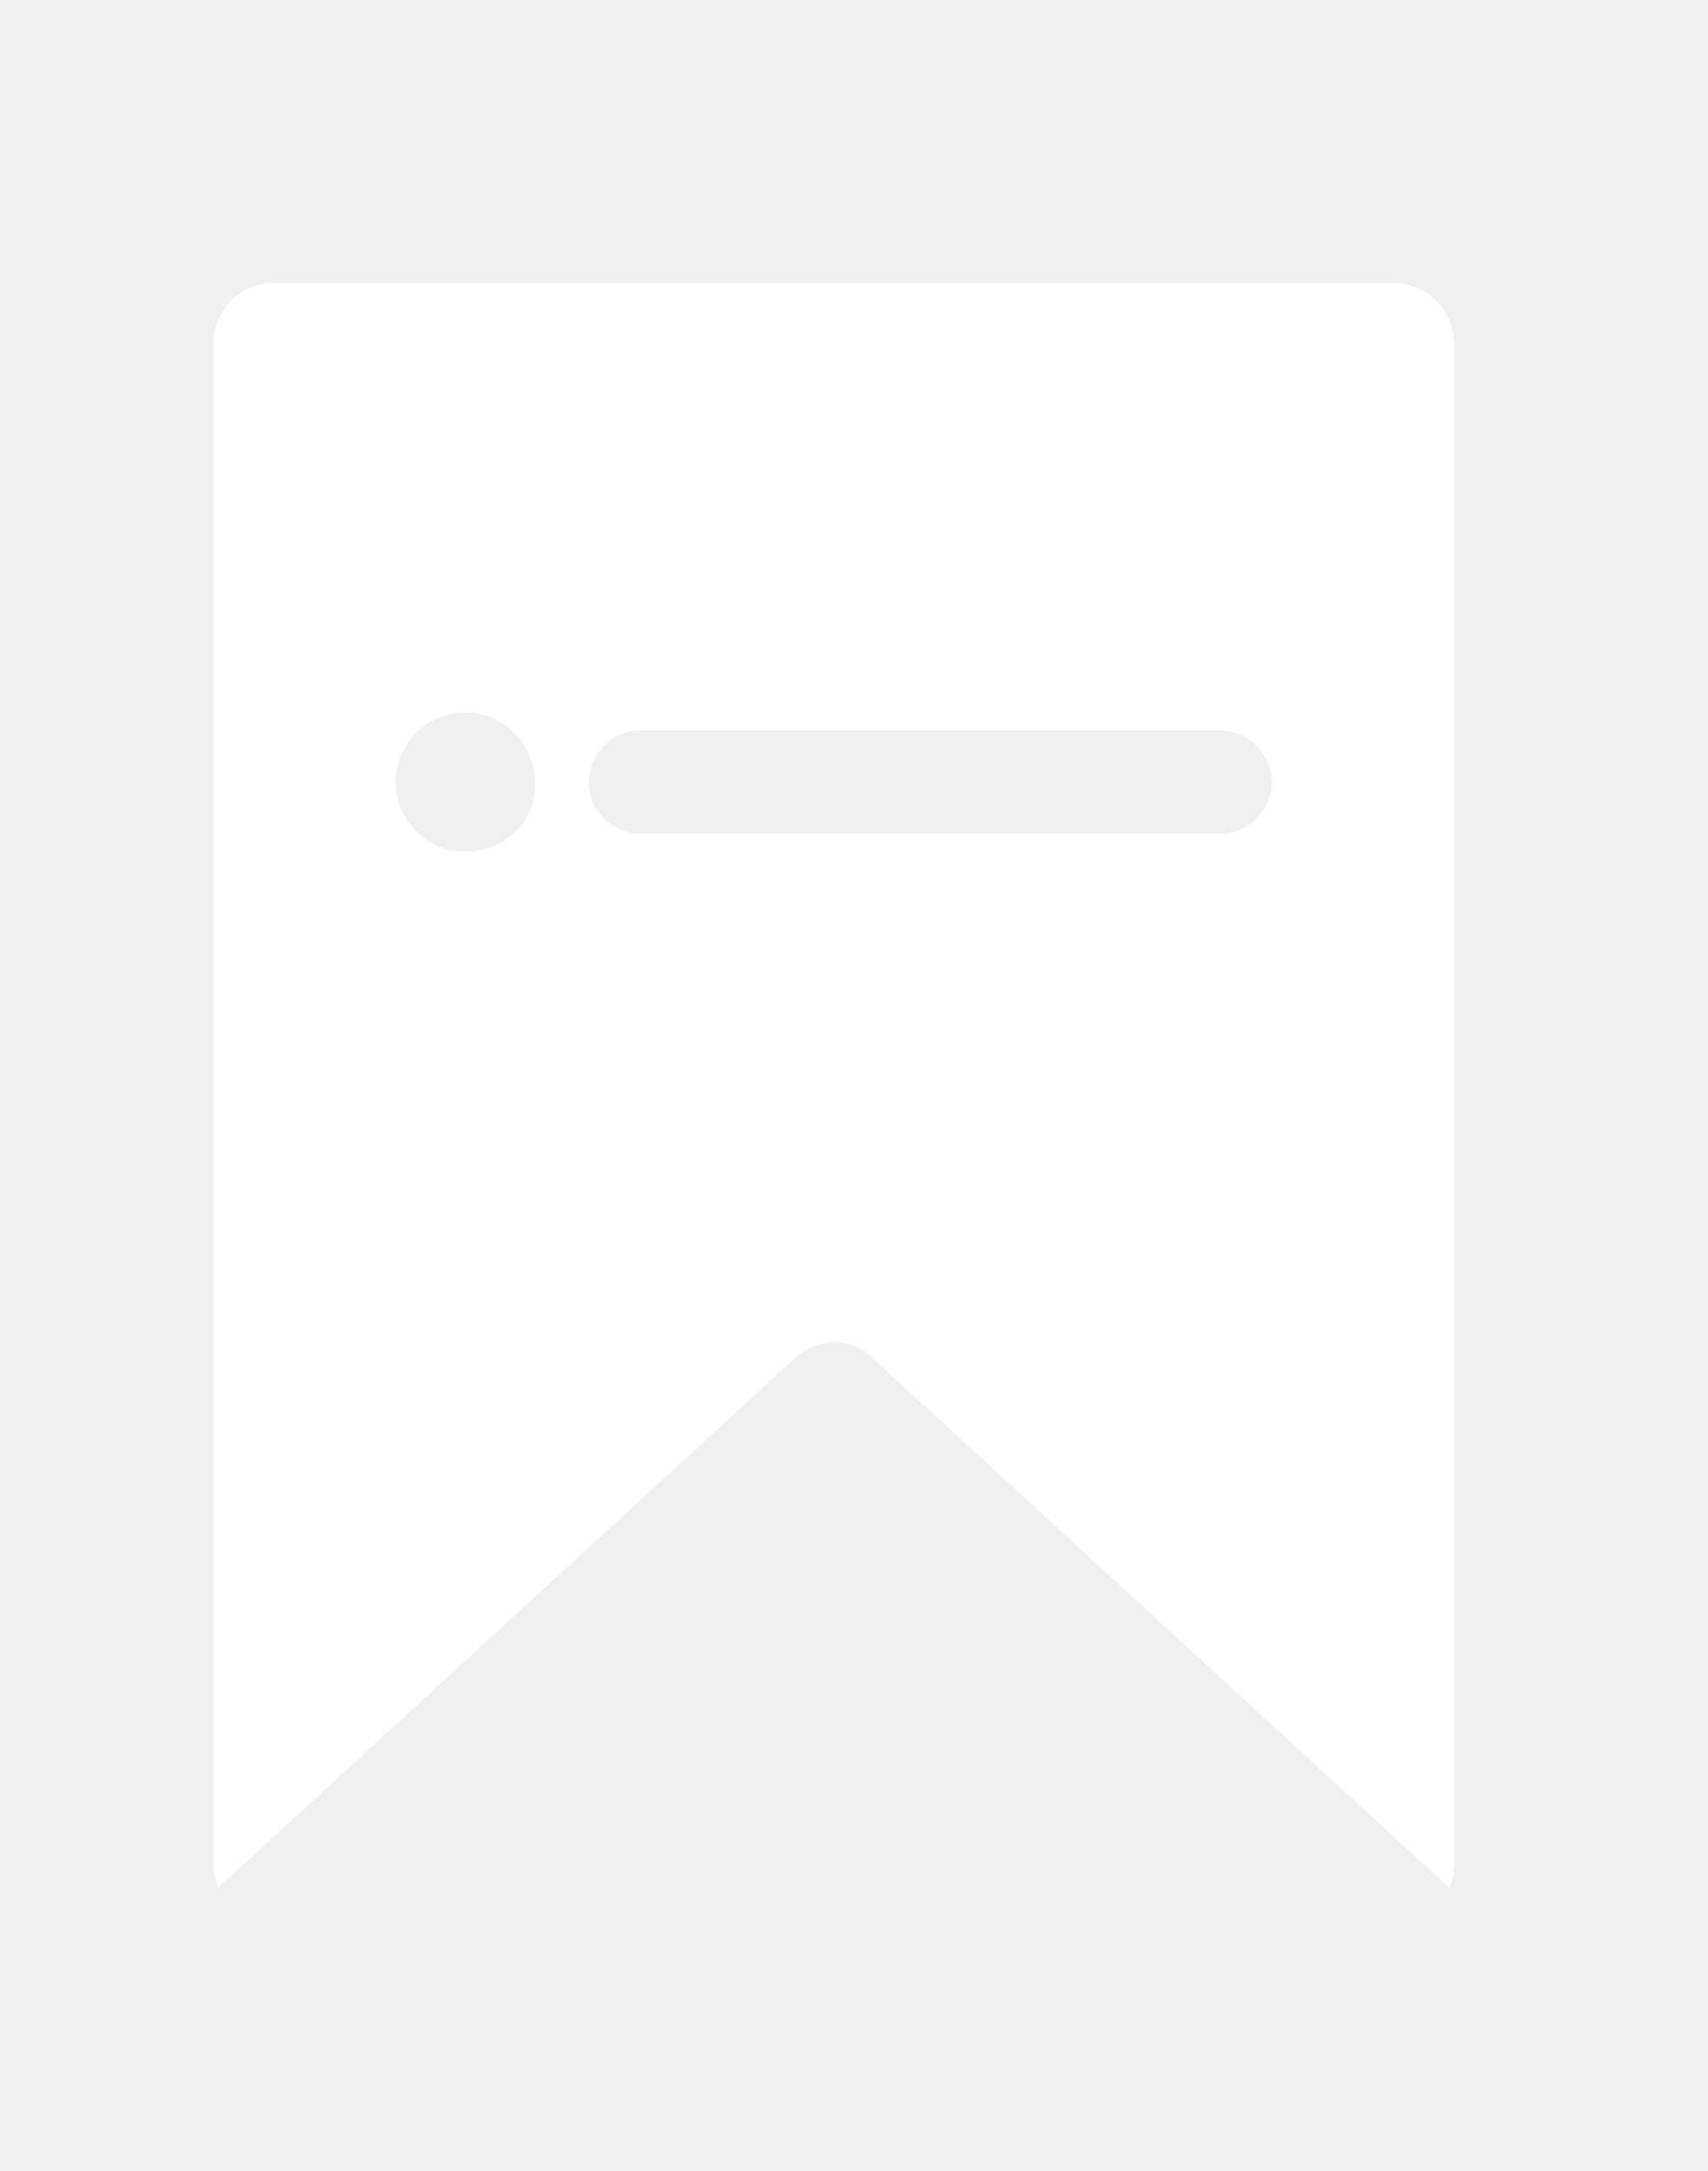
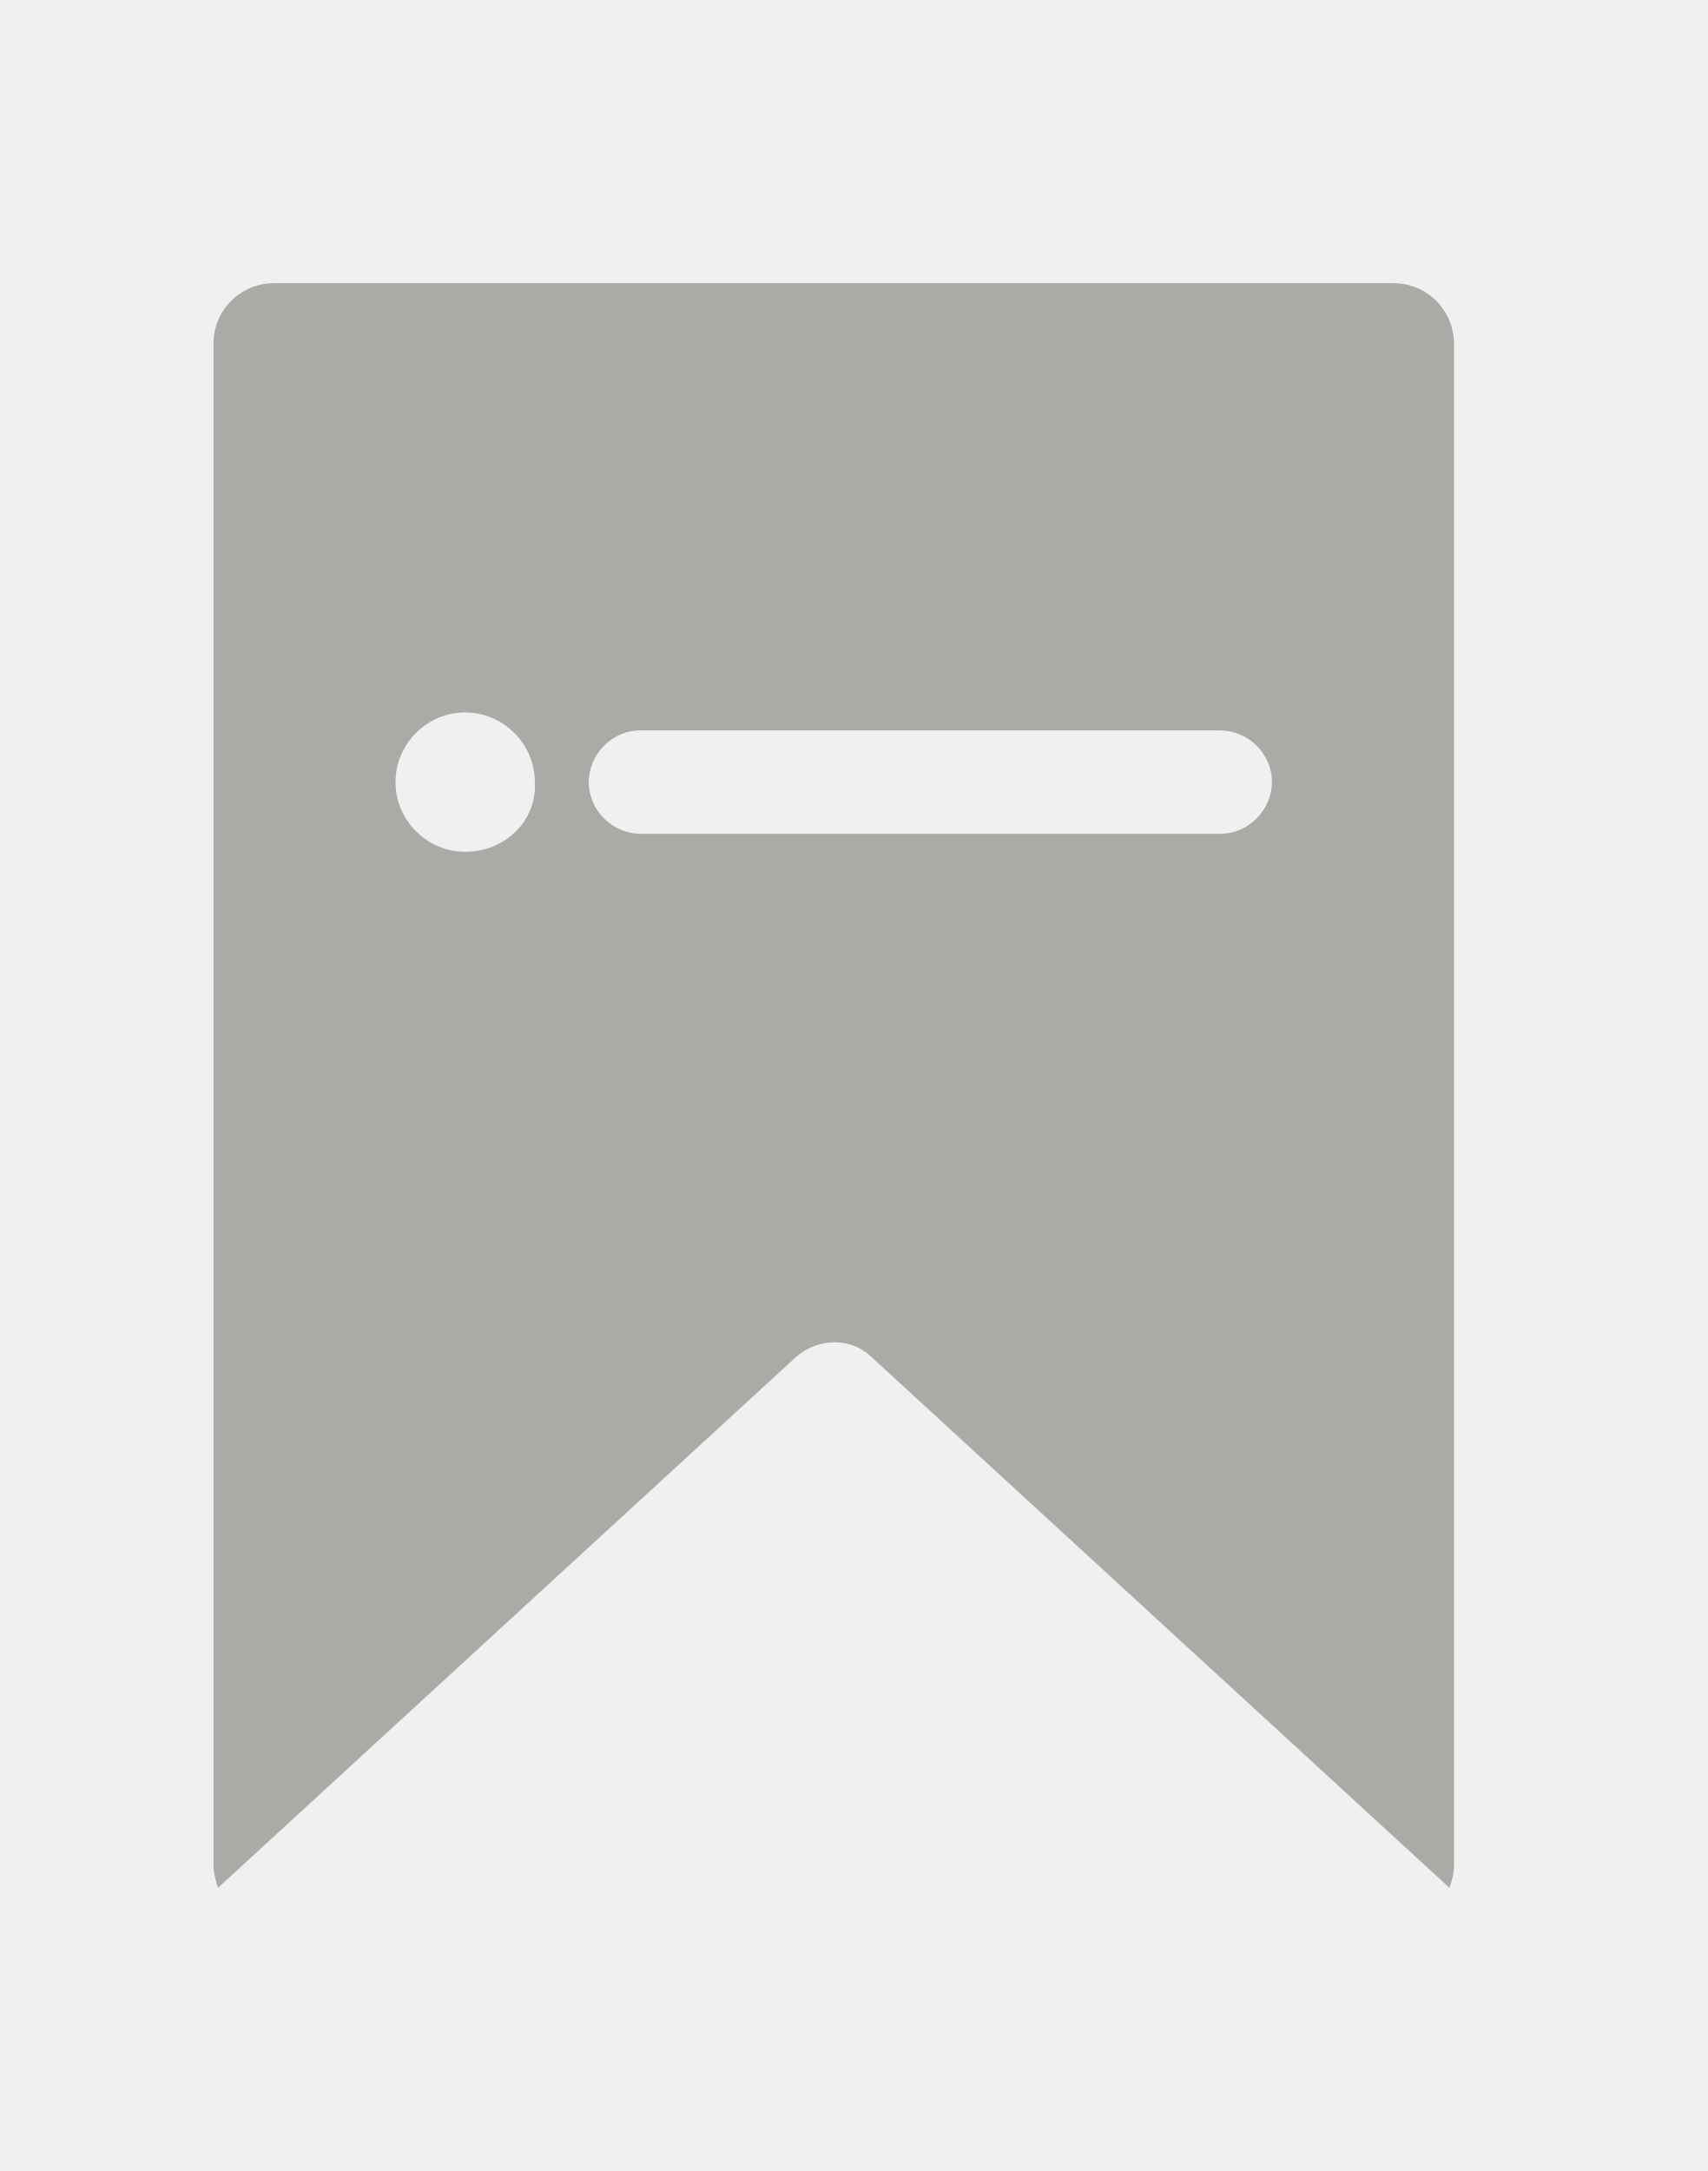
<svg xmlns="http://www.w3.org/2000/svg" height="25px" version="1.1" id="Layer_1" x="0px" y="0px" viewBox="0 0 76 96.6" style="enable-background:new 0 0 76 96.6;" xml:space="preserve">
  <style type="text/css">
- 	.st0{fill:#FFFFFF;}
+ 	.st0{fill:#ABAAA7;}
	.st1{fill:none;}
- 	.st2{fill-rule:evenodd;clip-rule:evenodd;fill:#FFFFFF;}
+ 	.st2{fill-rule:evenodd;clip-rule:evenodd;fill:#ABAAA7;}
</style>
  <path class="st0" d="M62,12.6H12.2c-1.5,0-2.7,1.2-2.7,2.7V83c0,0.3,0.1,0.7,0.2,1l25.7-23.6c1-0.9,2.5-0.9,3.4,0L64.5,84  c0.1-0.3,0.2-0.6,0.2-1V15.3C64.7,13.8,63.5,12.6,62,12.6z M20.7,37.9c-1.7,0-3.1-1.4-3.1-3.1c0-1.7,1.4-3.1,3.1-3.1  c1.7,0,3.1,1.4,3.1,3.1C23.9,36.5,22.5,37.9,20.7,37.9z M54.3,37.1H41.1H28.5c-1.2,0-2.3-1-2.3-2.3c0-1.2,1-2.3,2.3-2.3h12.6h13.2  c1.2,0,2.3,1,2.3,2.3C56.6,36,55.6,37.1,54.3,37.1z" />
</svg>
